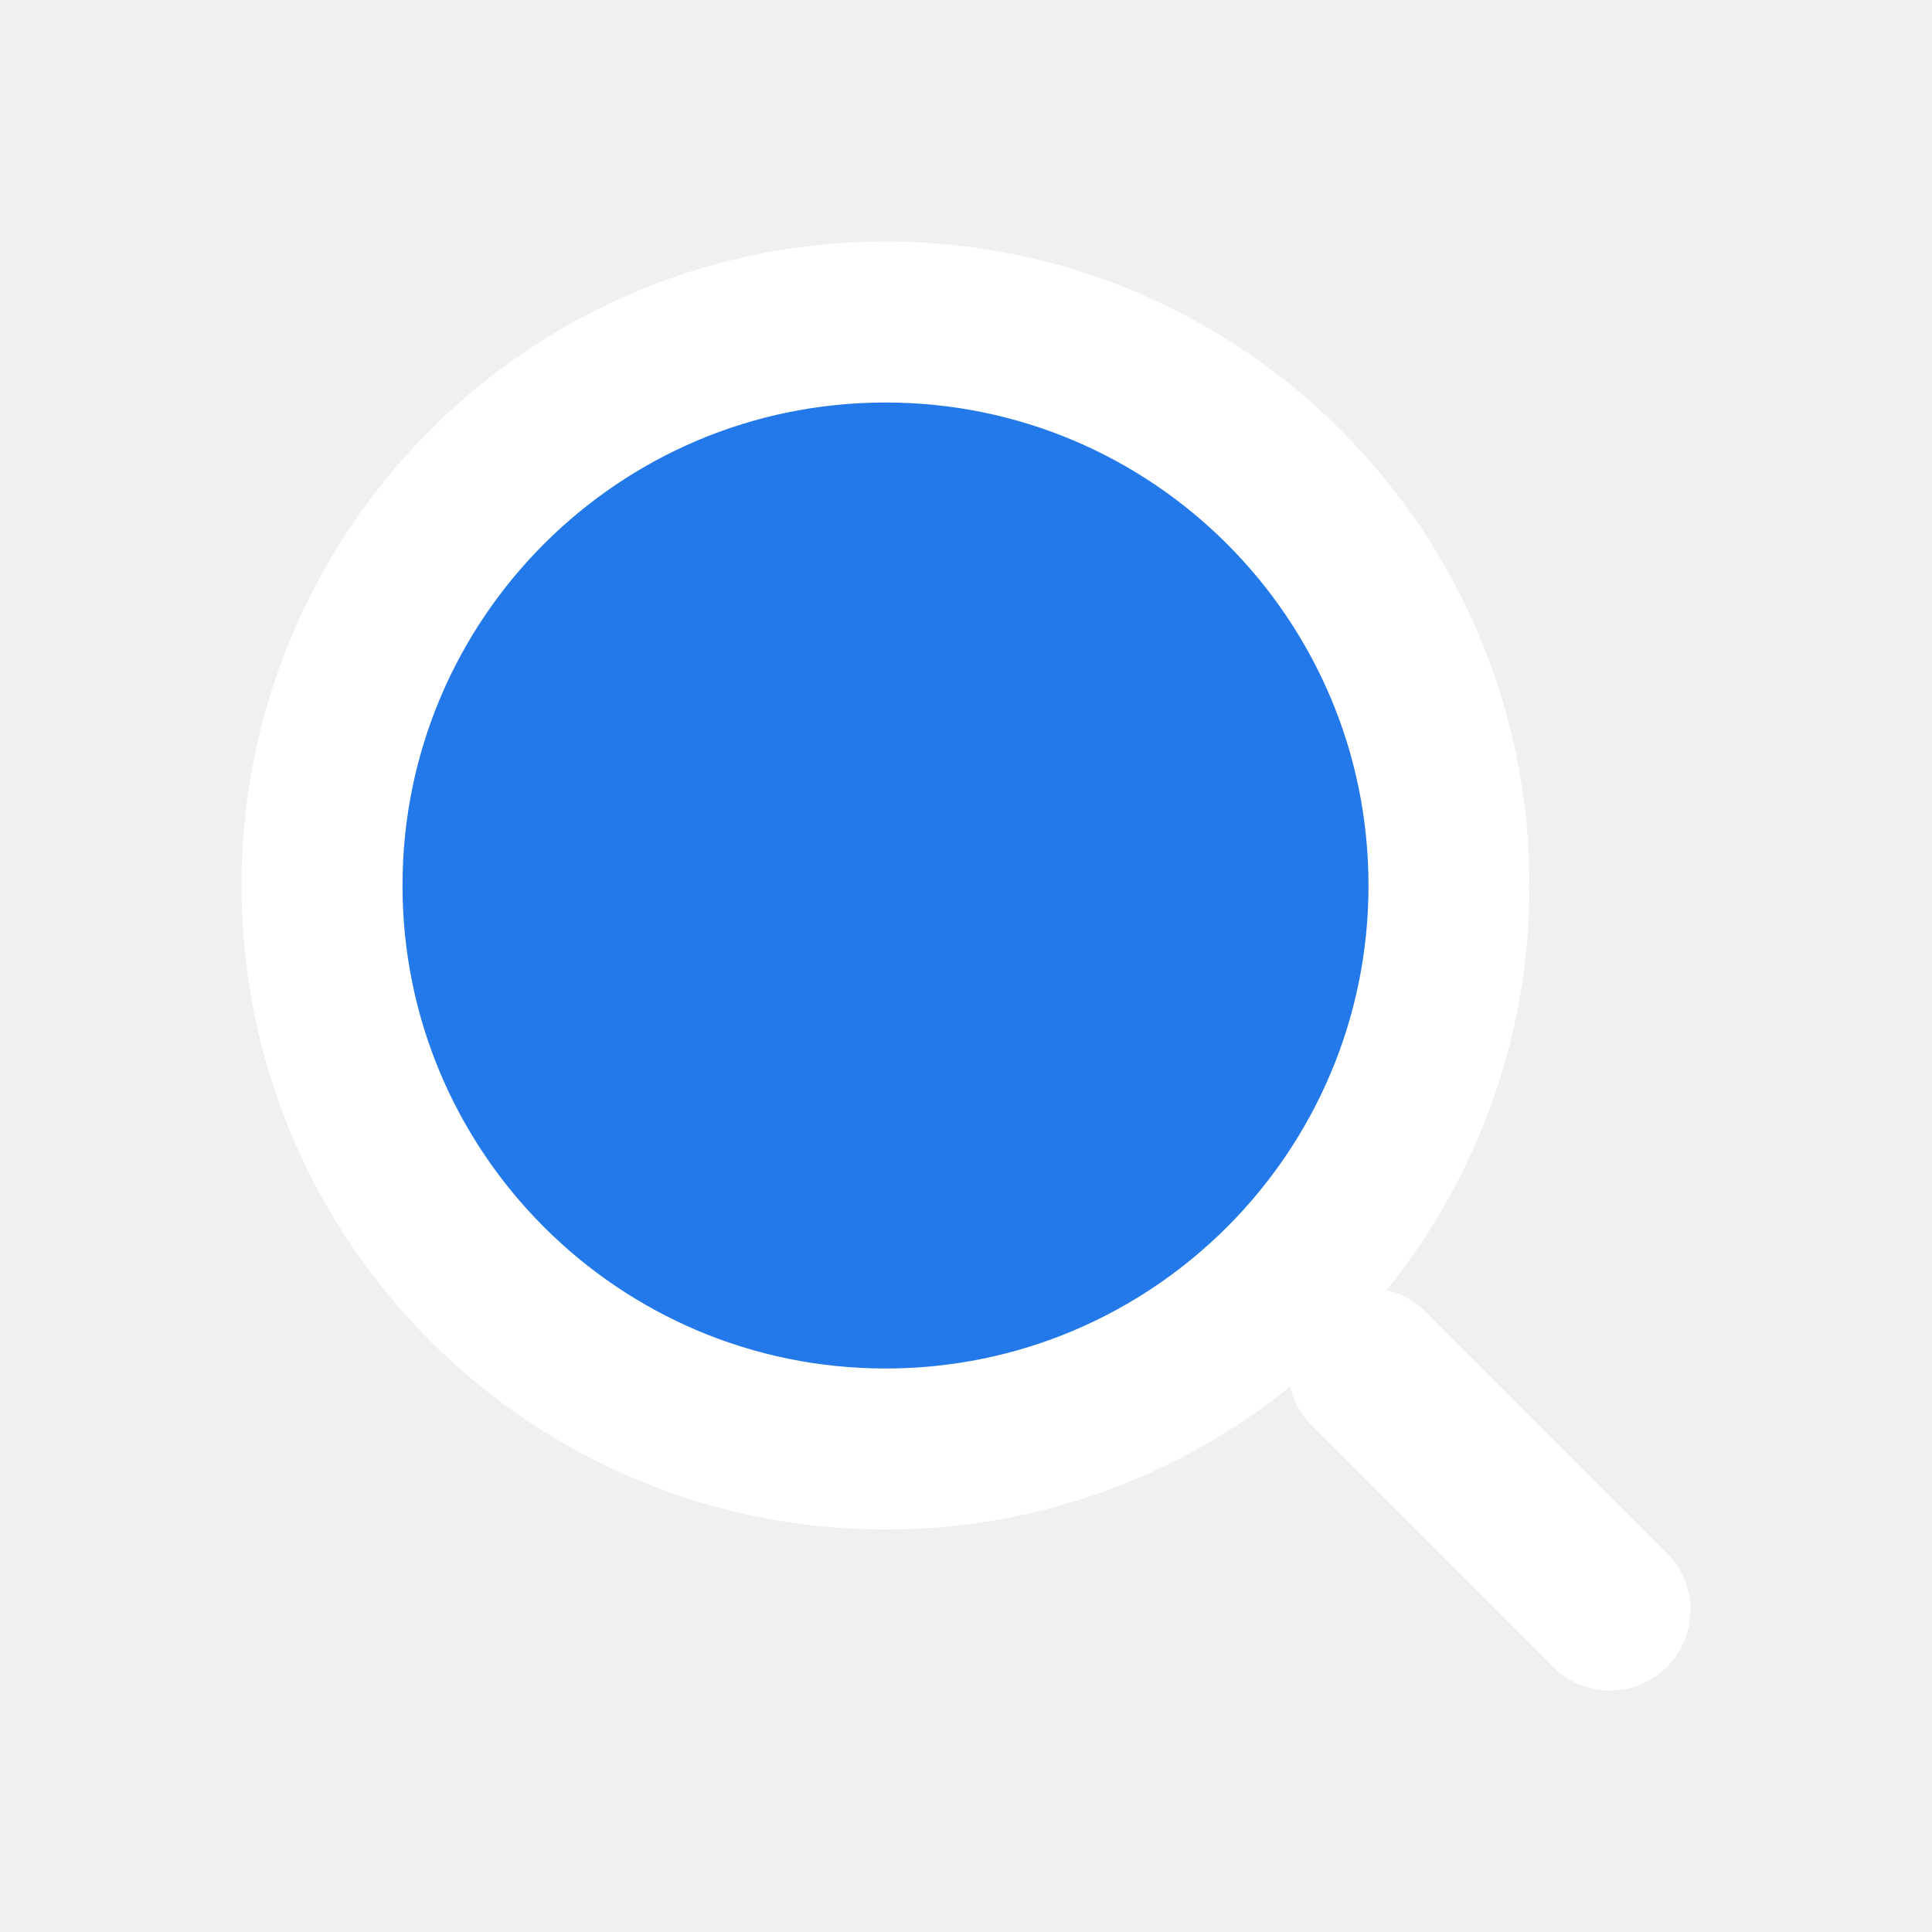
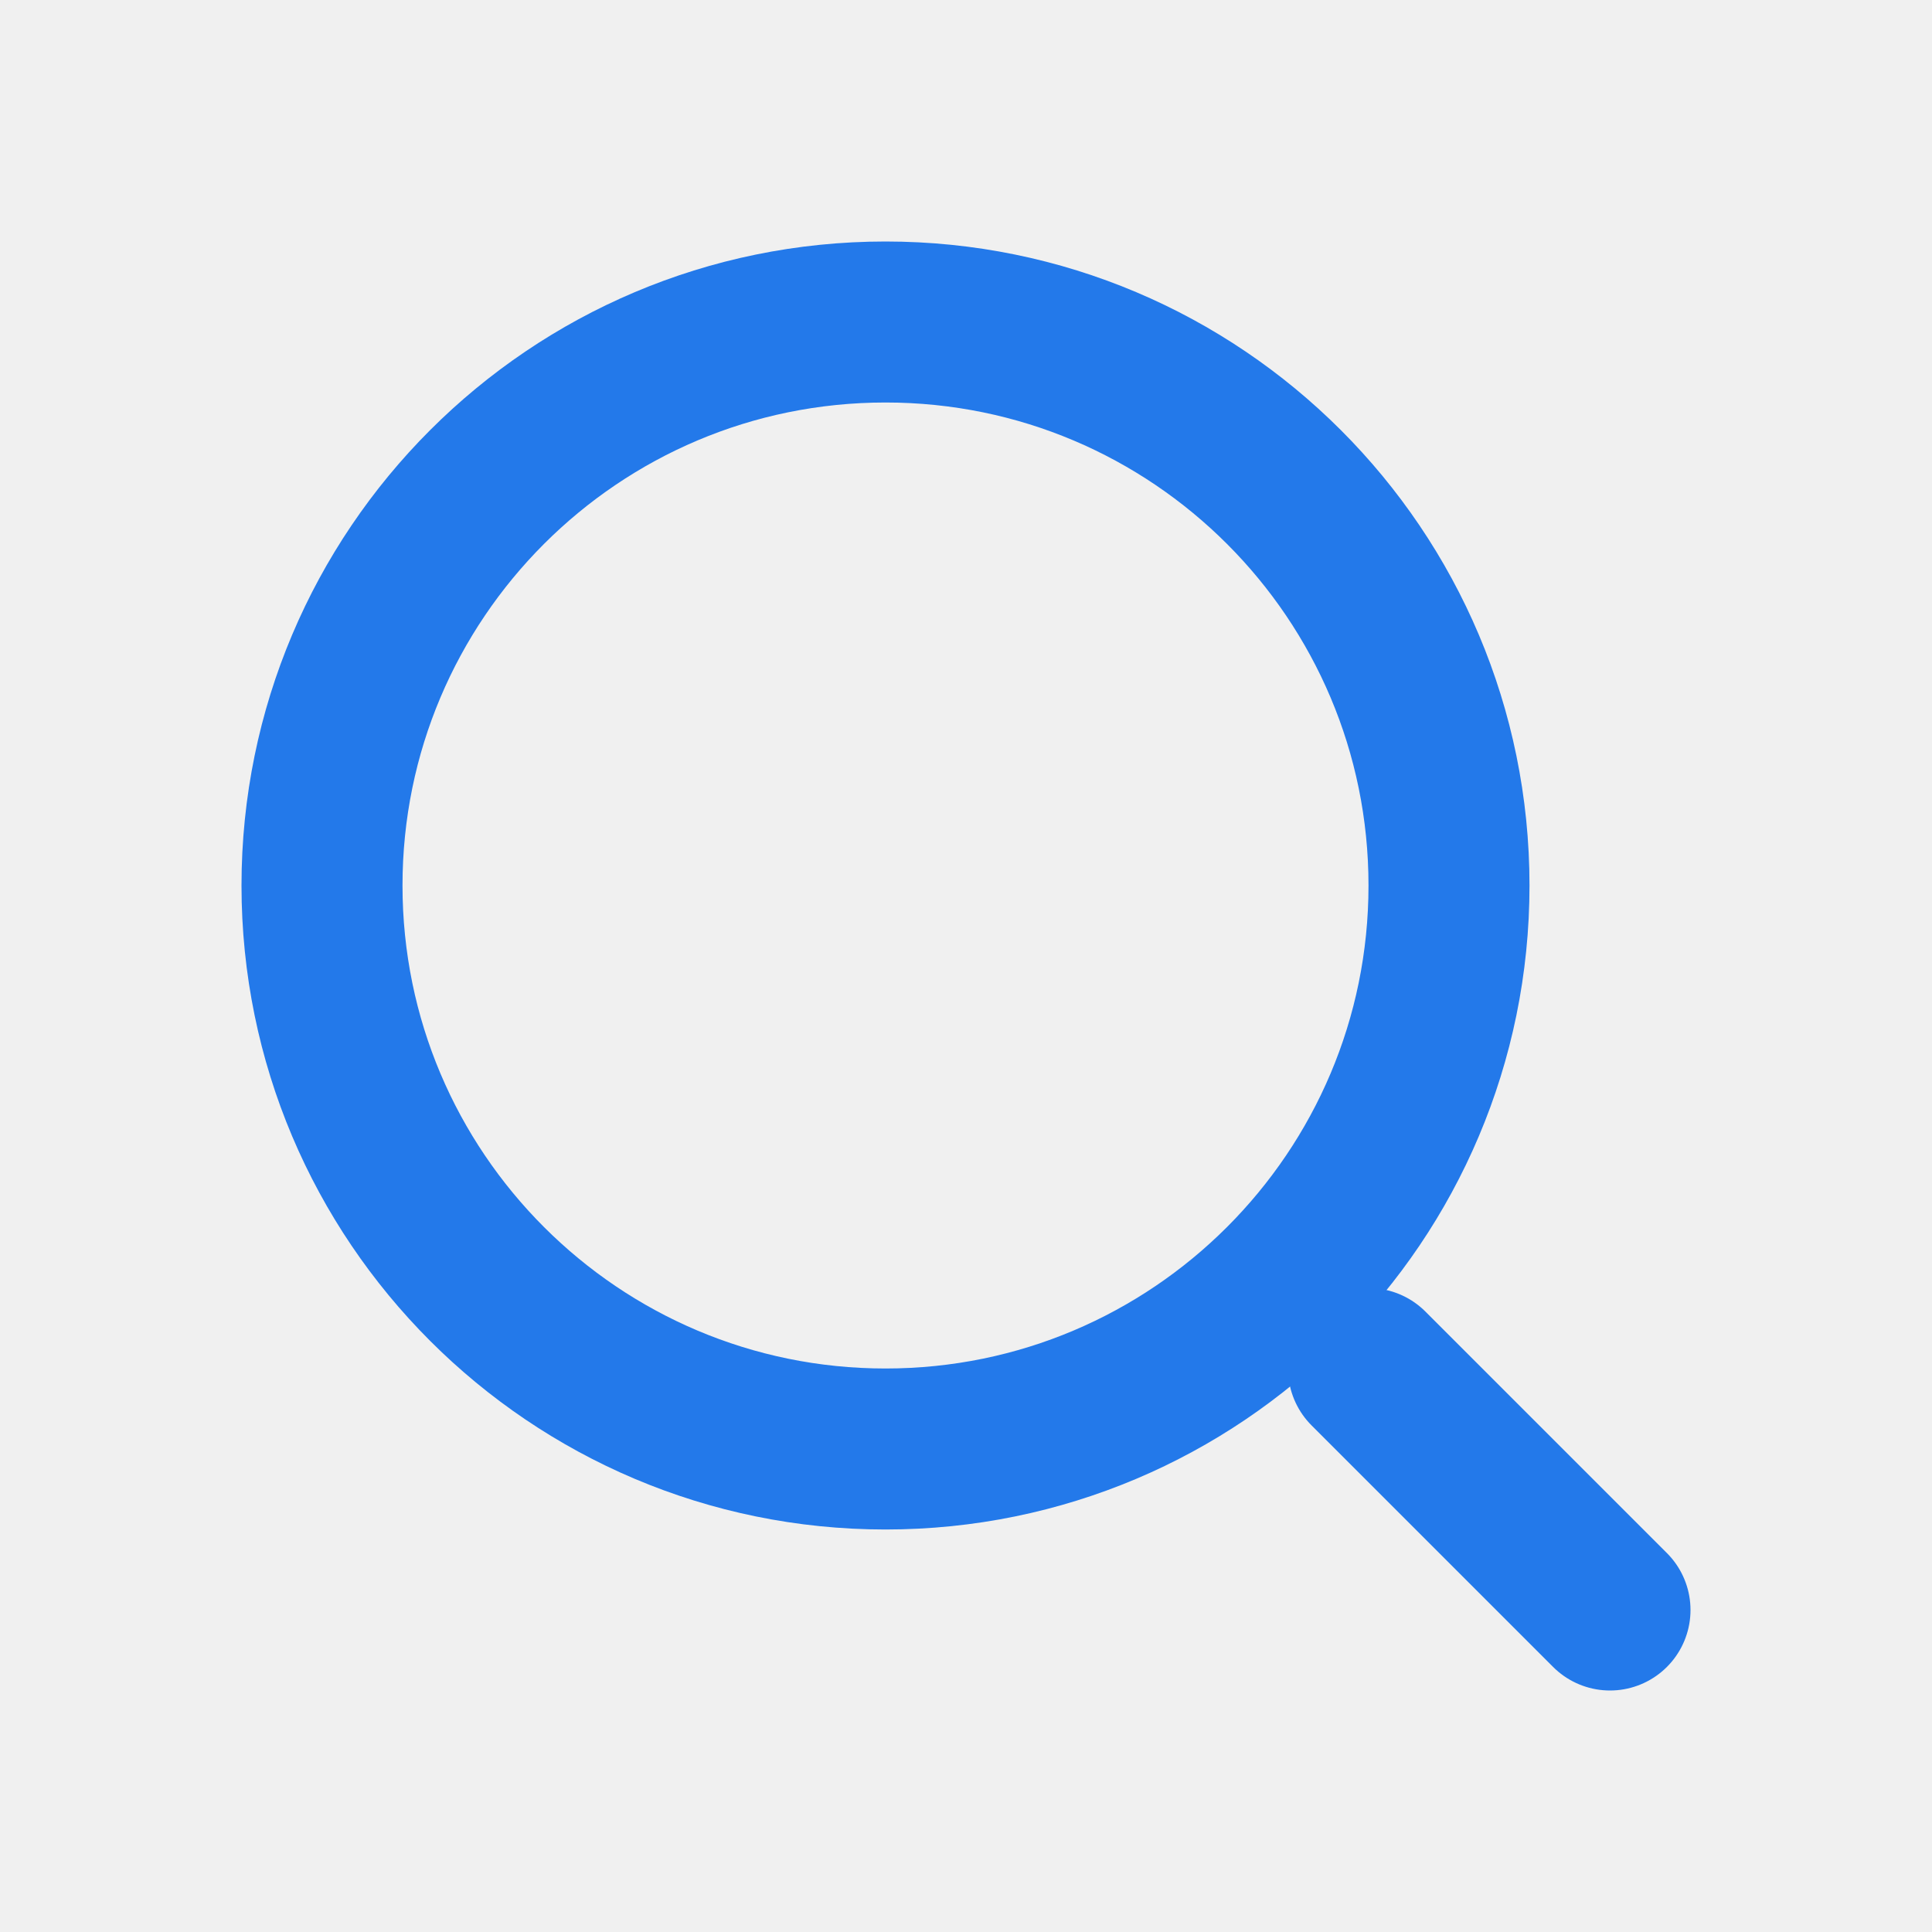
- <svg xmlns="http://www.w3.org/2000/svg" width="24" height="24" viewBox="0 0 24 24" fill="#2379ea">
-   <circle cx="11" cy="11" r="7" stroke="white" stroke-width="2" />
-   <path d="M20 20L17 17" stroke="white" stroke-width="2" stroke-linecap="round" />
+ <svg xmlns="http://www.w3.org/2000/svg" width="24" height="24" viewBox="0 0 24 24" fill="none">
+   <circle cx="11" cy="11" r="7" stroke="#2379ea" stroke-width="2" />
+   <path d="M20 20L17 17" stroke="#2379ea" stroke-width="2" stroke-linecap="round" />
</svg>
